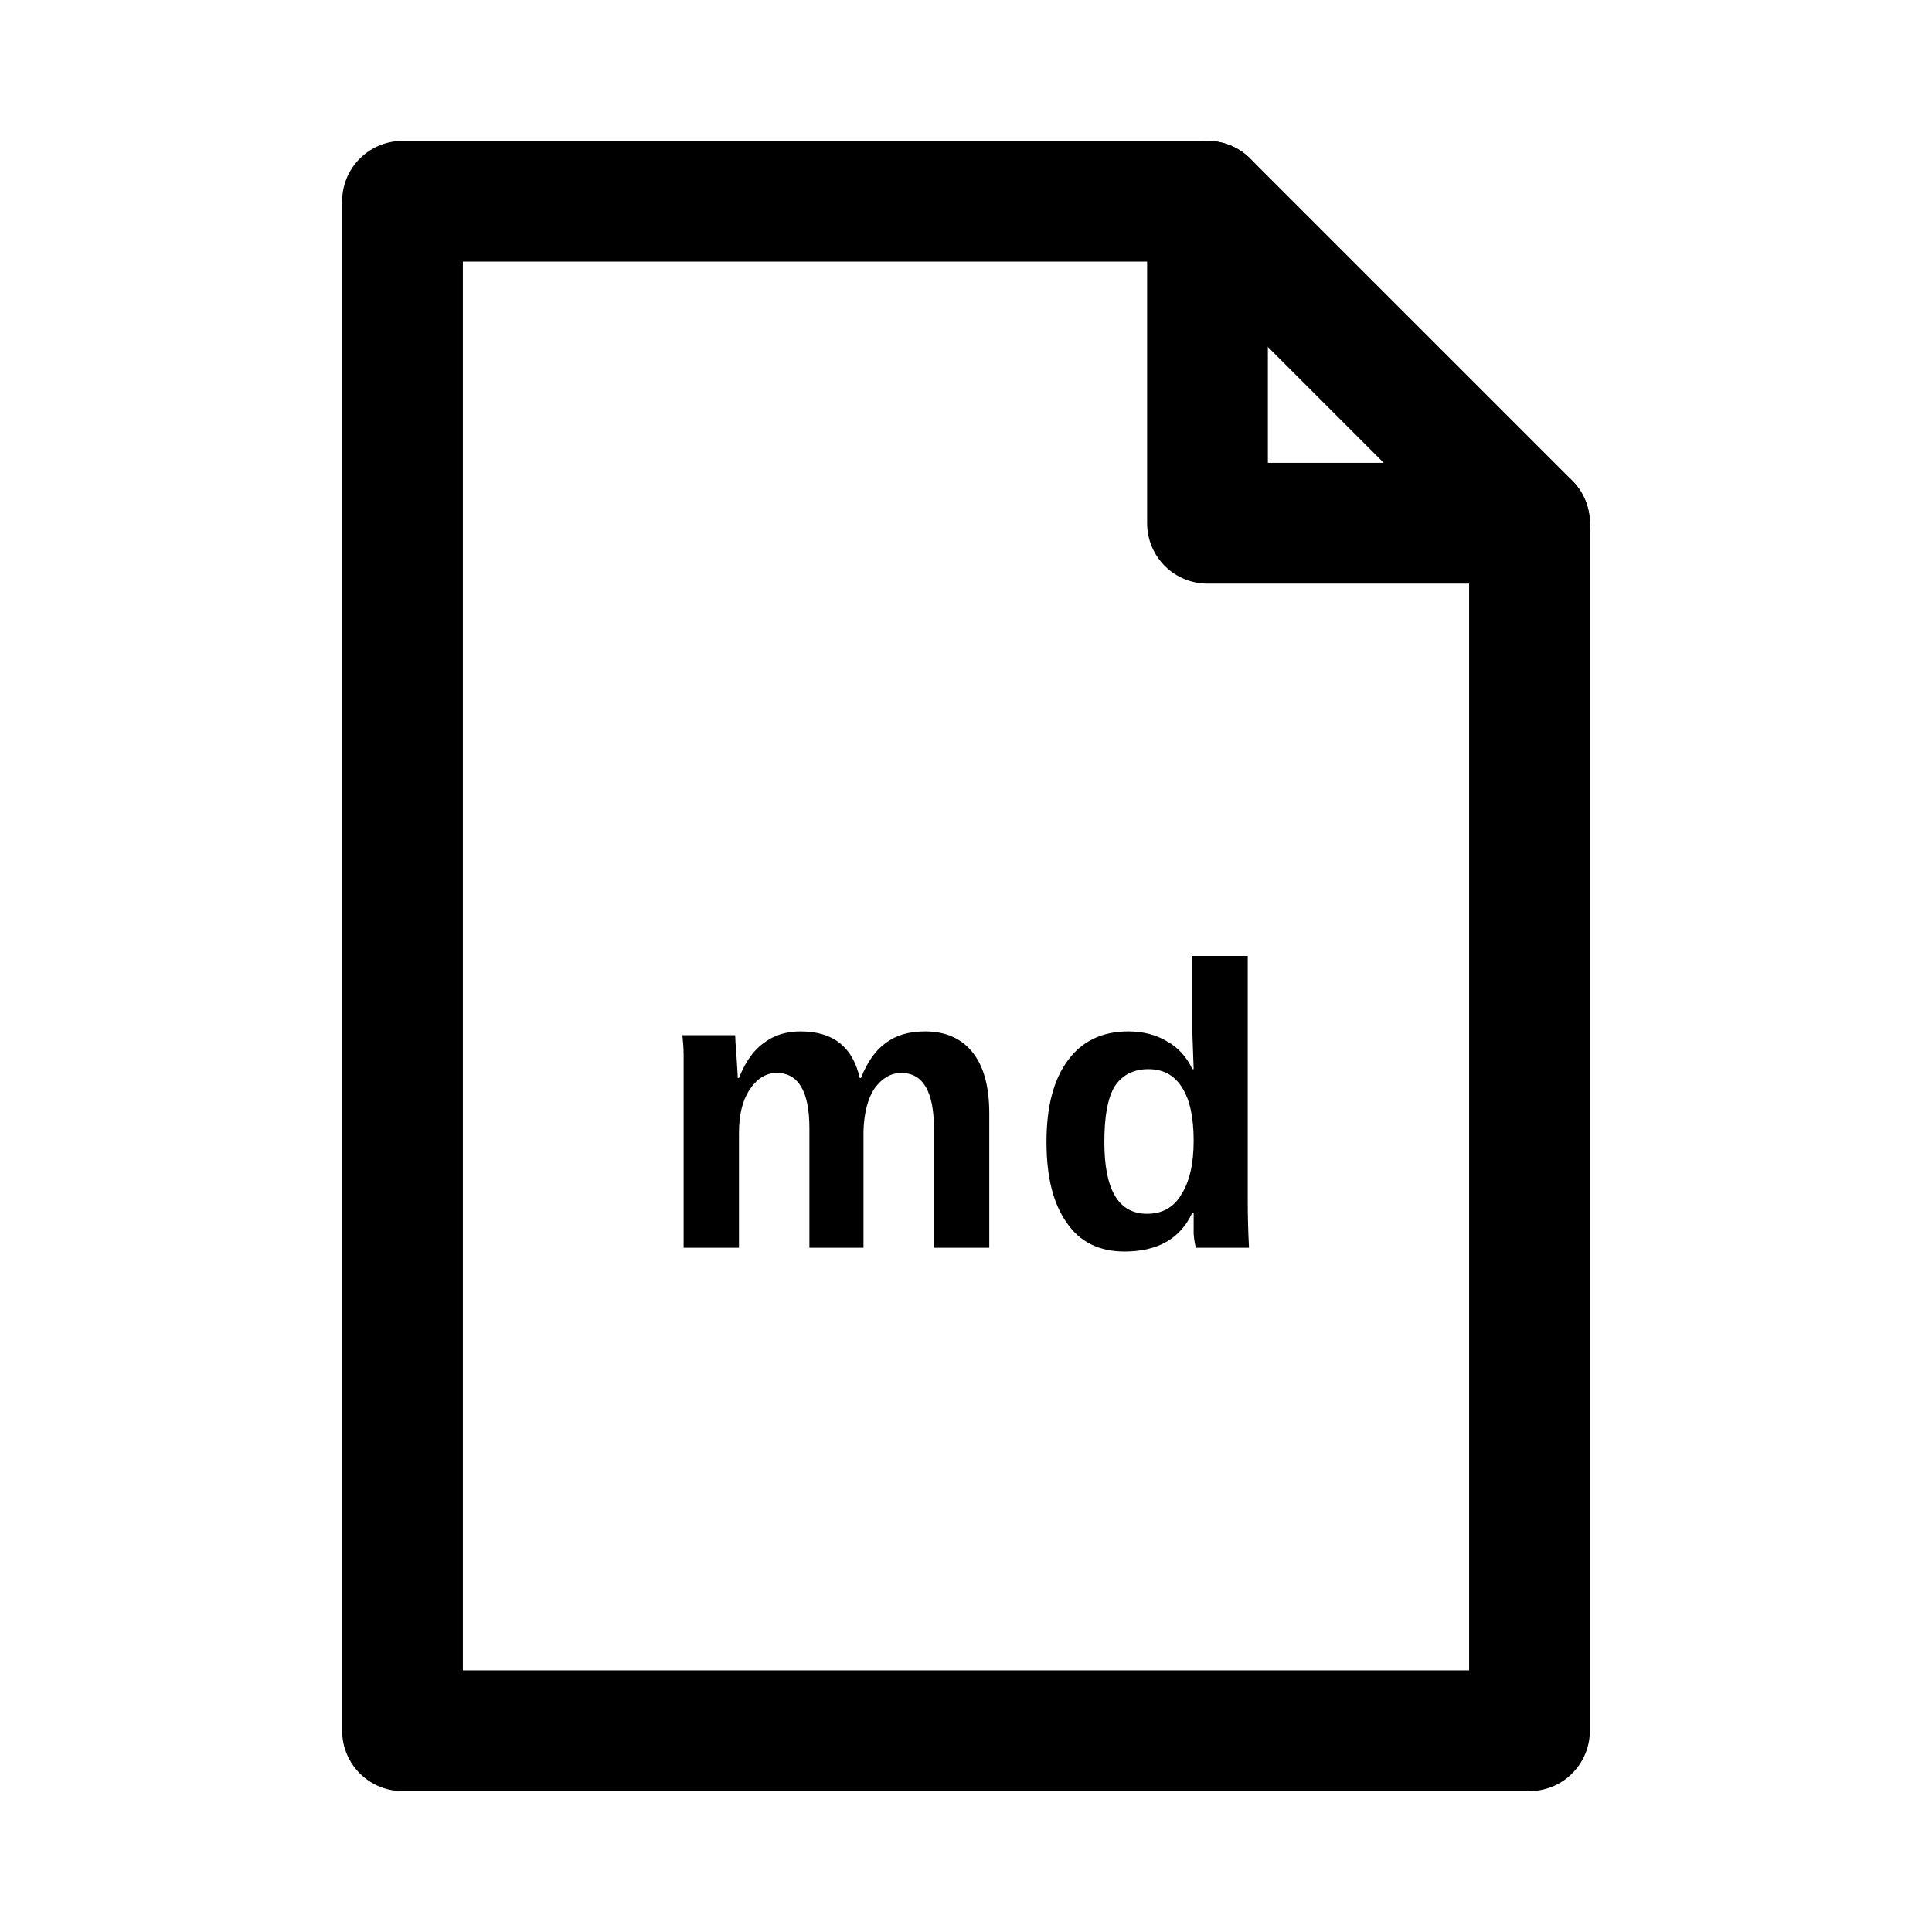
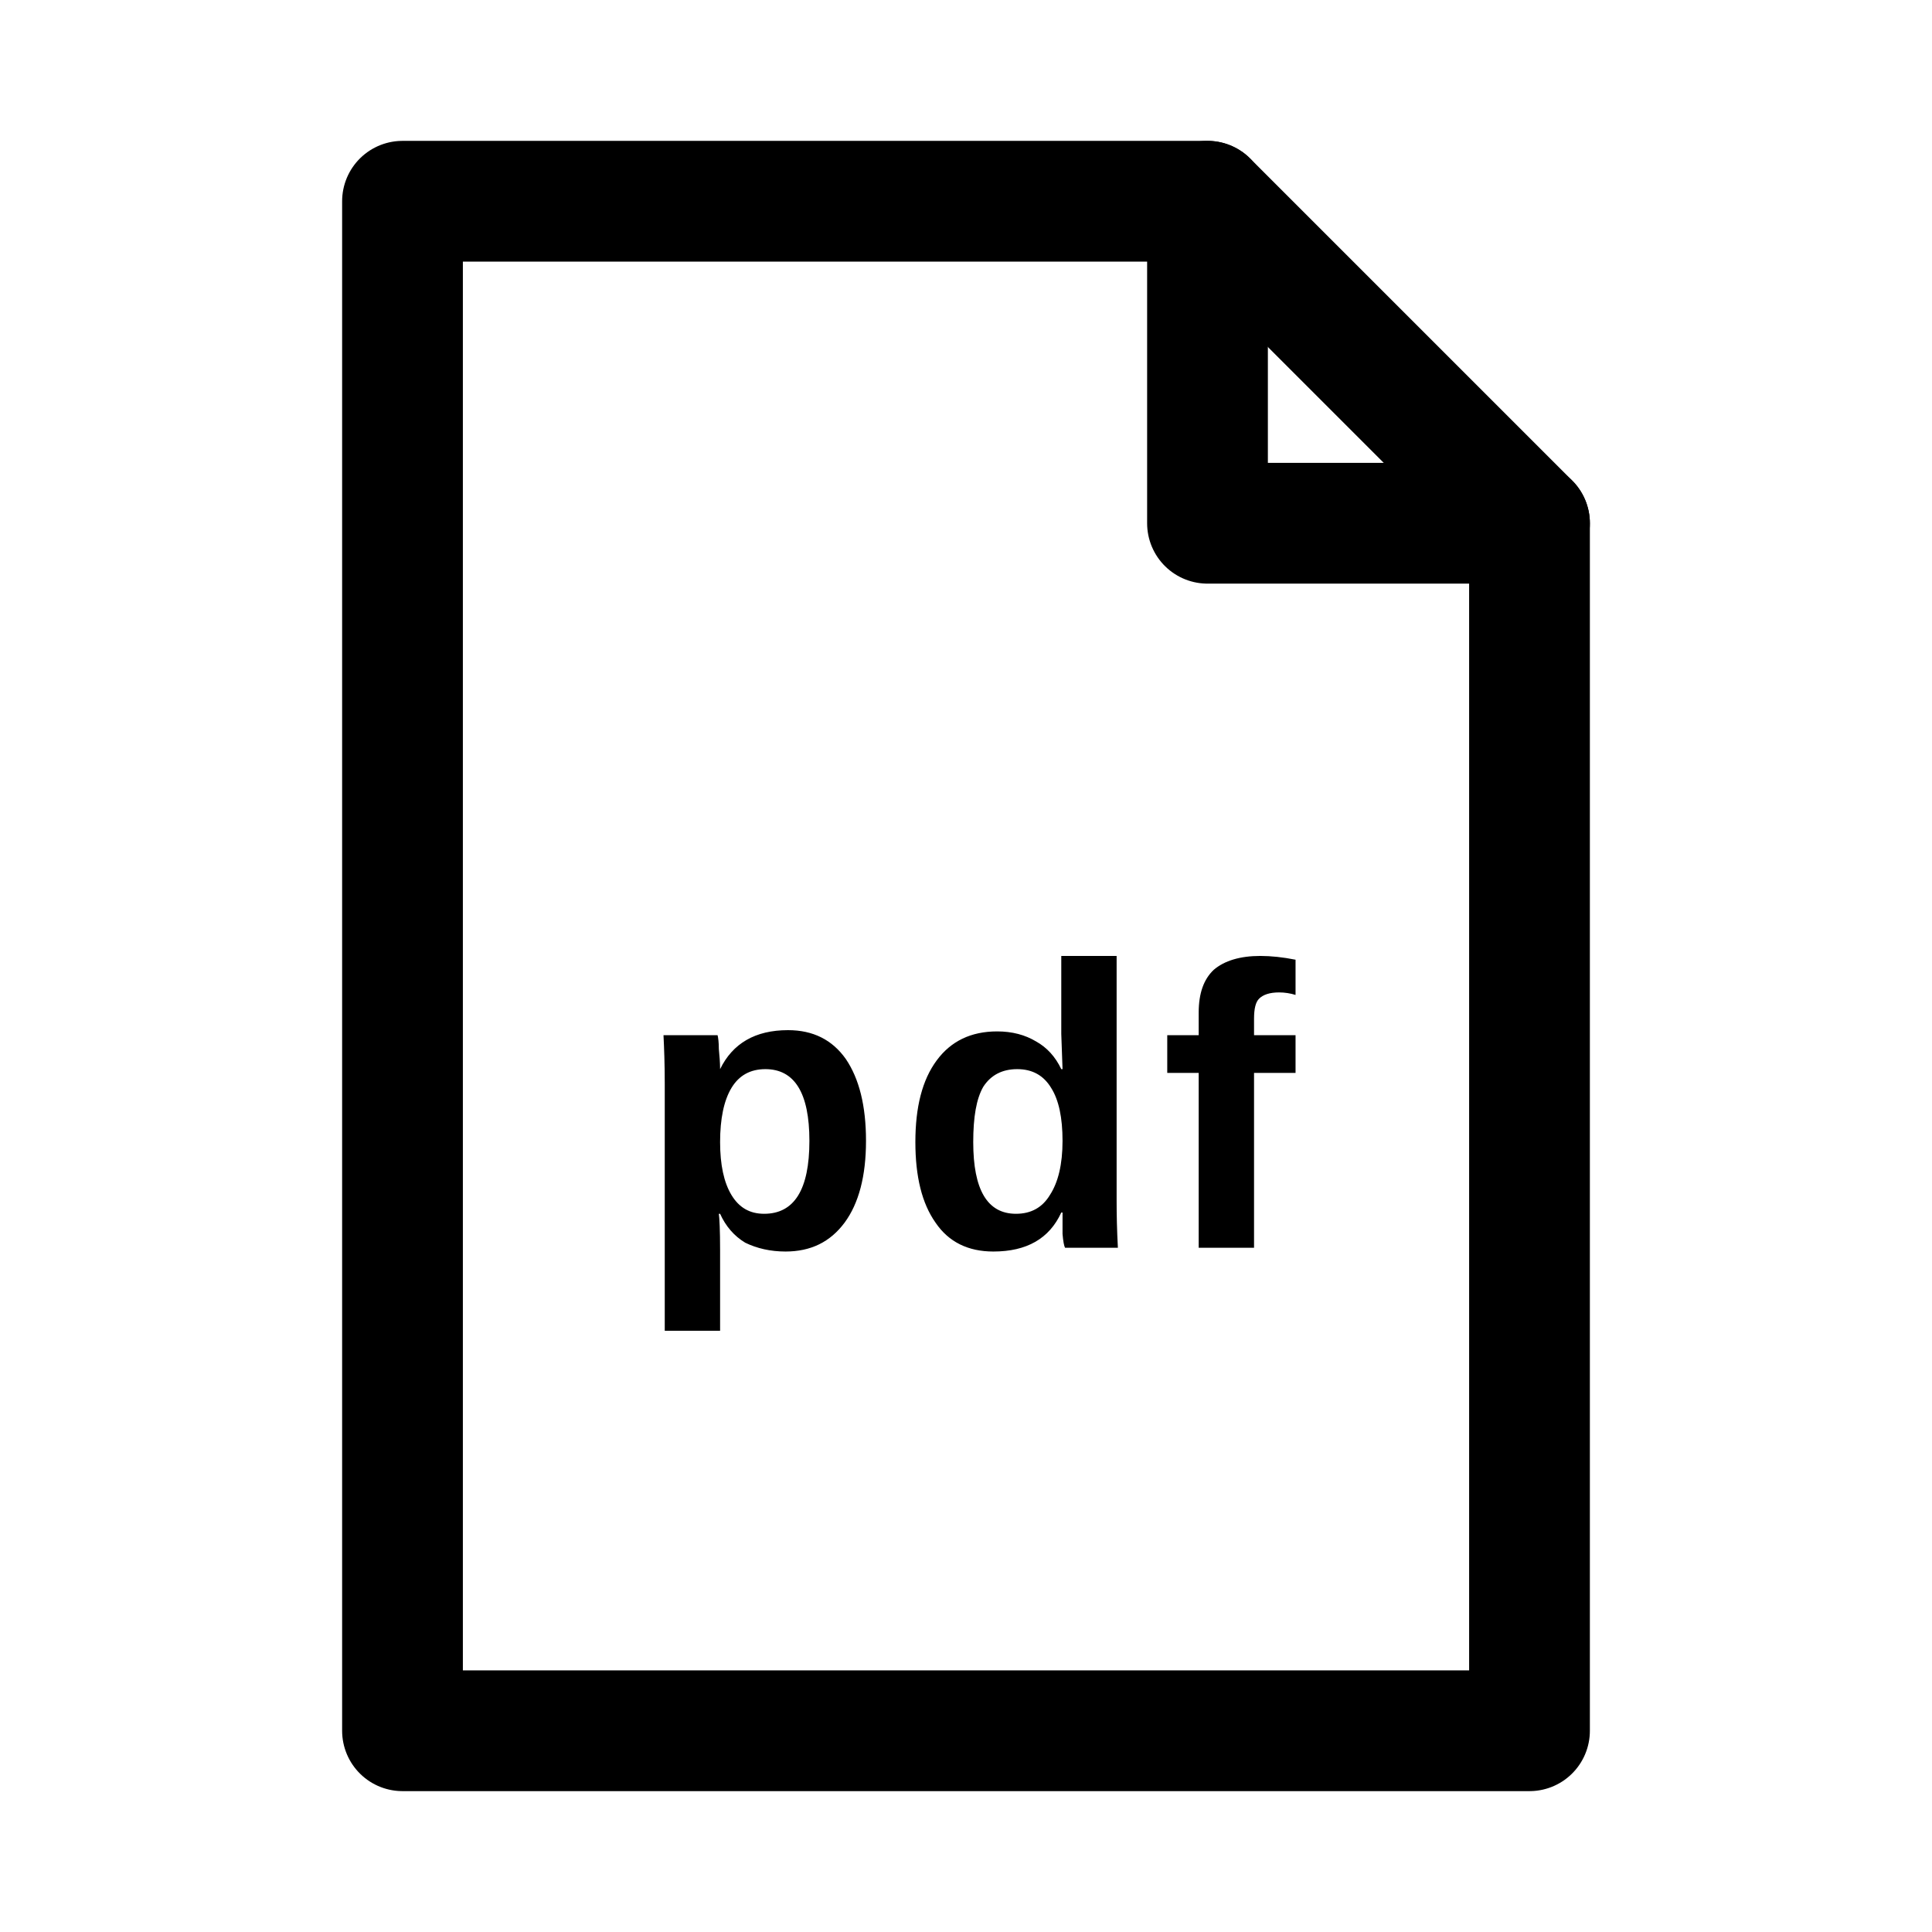
<svg xmlns="http://www.w3.org/2000/svg" width="24" height="24" fill="none" viewBox="0 0 24 24" stroke="currentColor" stroke-width="1.5" stroke-linecap="round" stroke-linejoin="round" aria-hidden="true">
  <path d="M5 2.5h10l4 4v15h-14v-19z" />
  <path d="M15 2.5v4h4" />
-   <text x="12" y="15.5" font-family="Arial, Helvetica, sans-serif" font-size="5" font-weight="700" fill="currentColor" stroke="none" text-anchor="middle" letter-spacing="0.2">md</text>
+   <text x="12" y="15.5" font-family="Arial, Helvetica, sans-serif" font-size="5" font-weight="700" fill="currentColor" stroke="none" text-anchor="middle" letter-spacing="0.2">pdf</text>
</svg>
